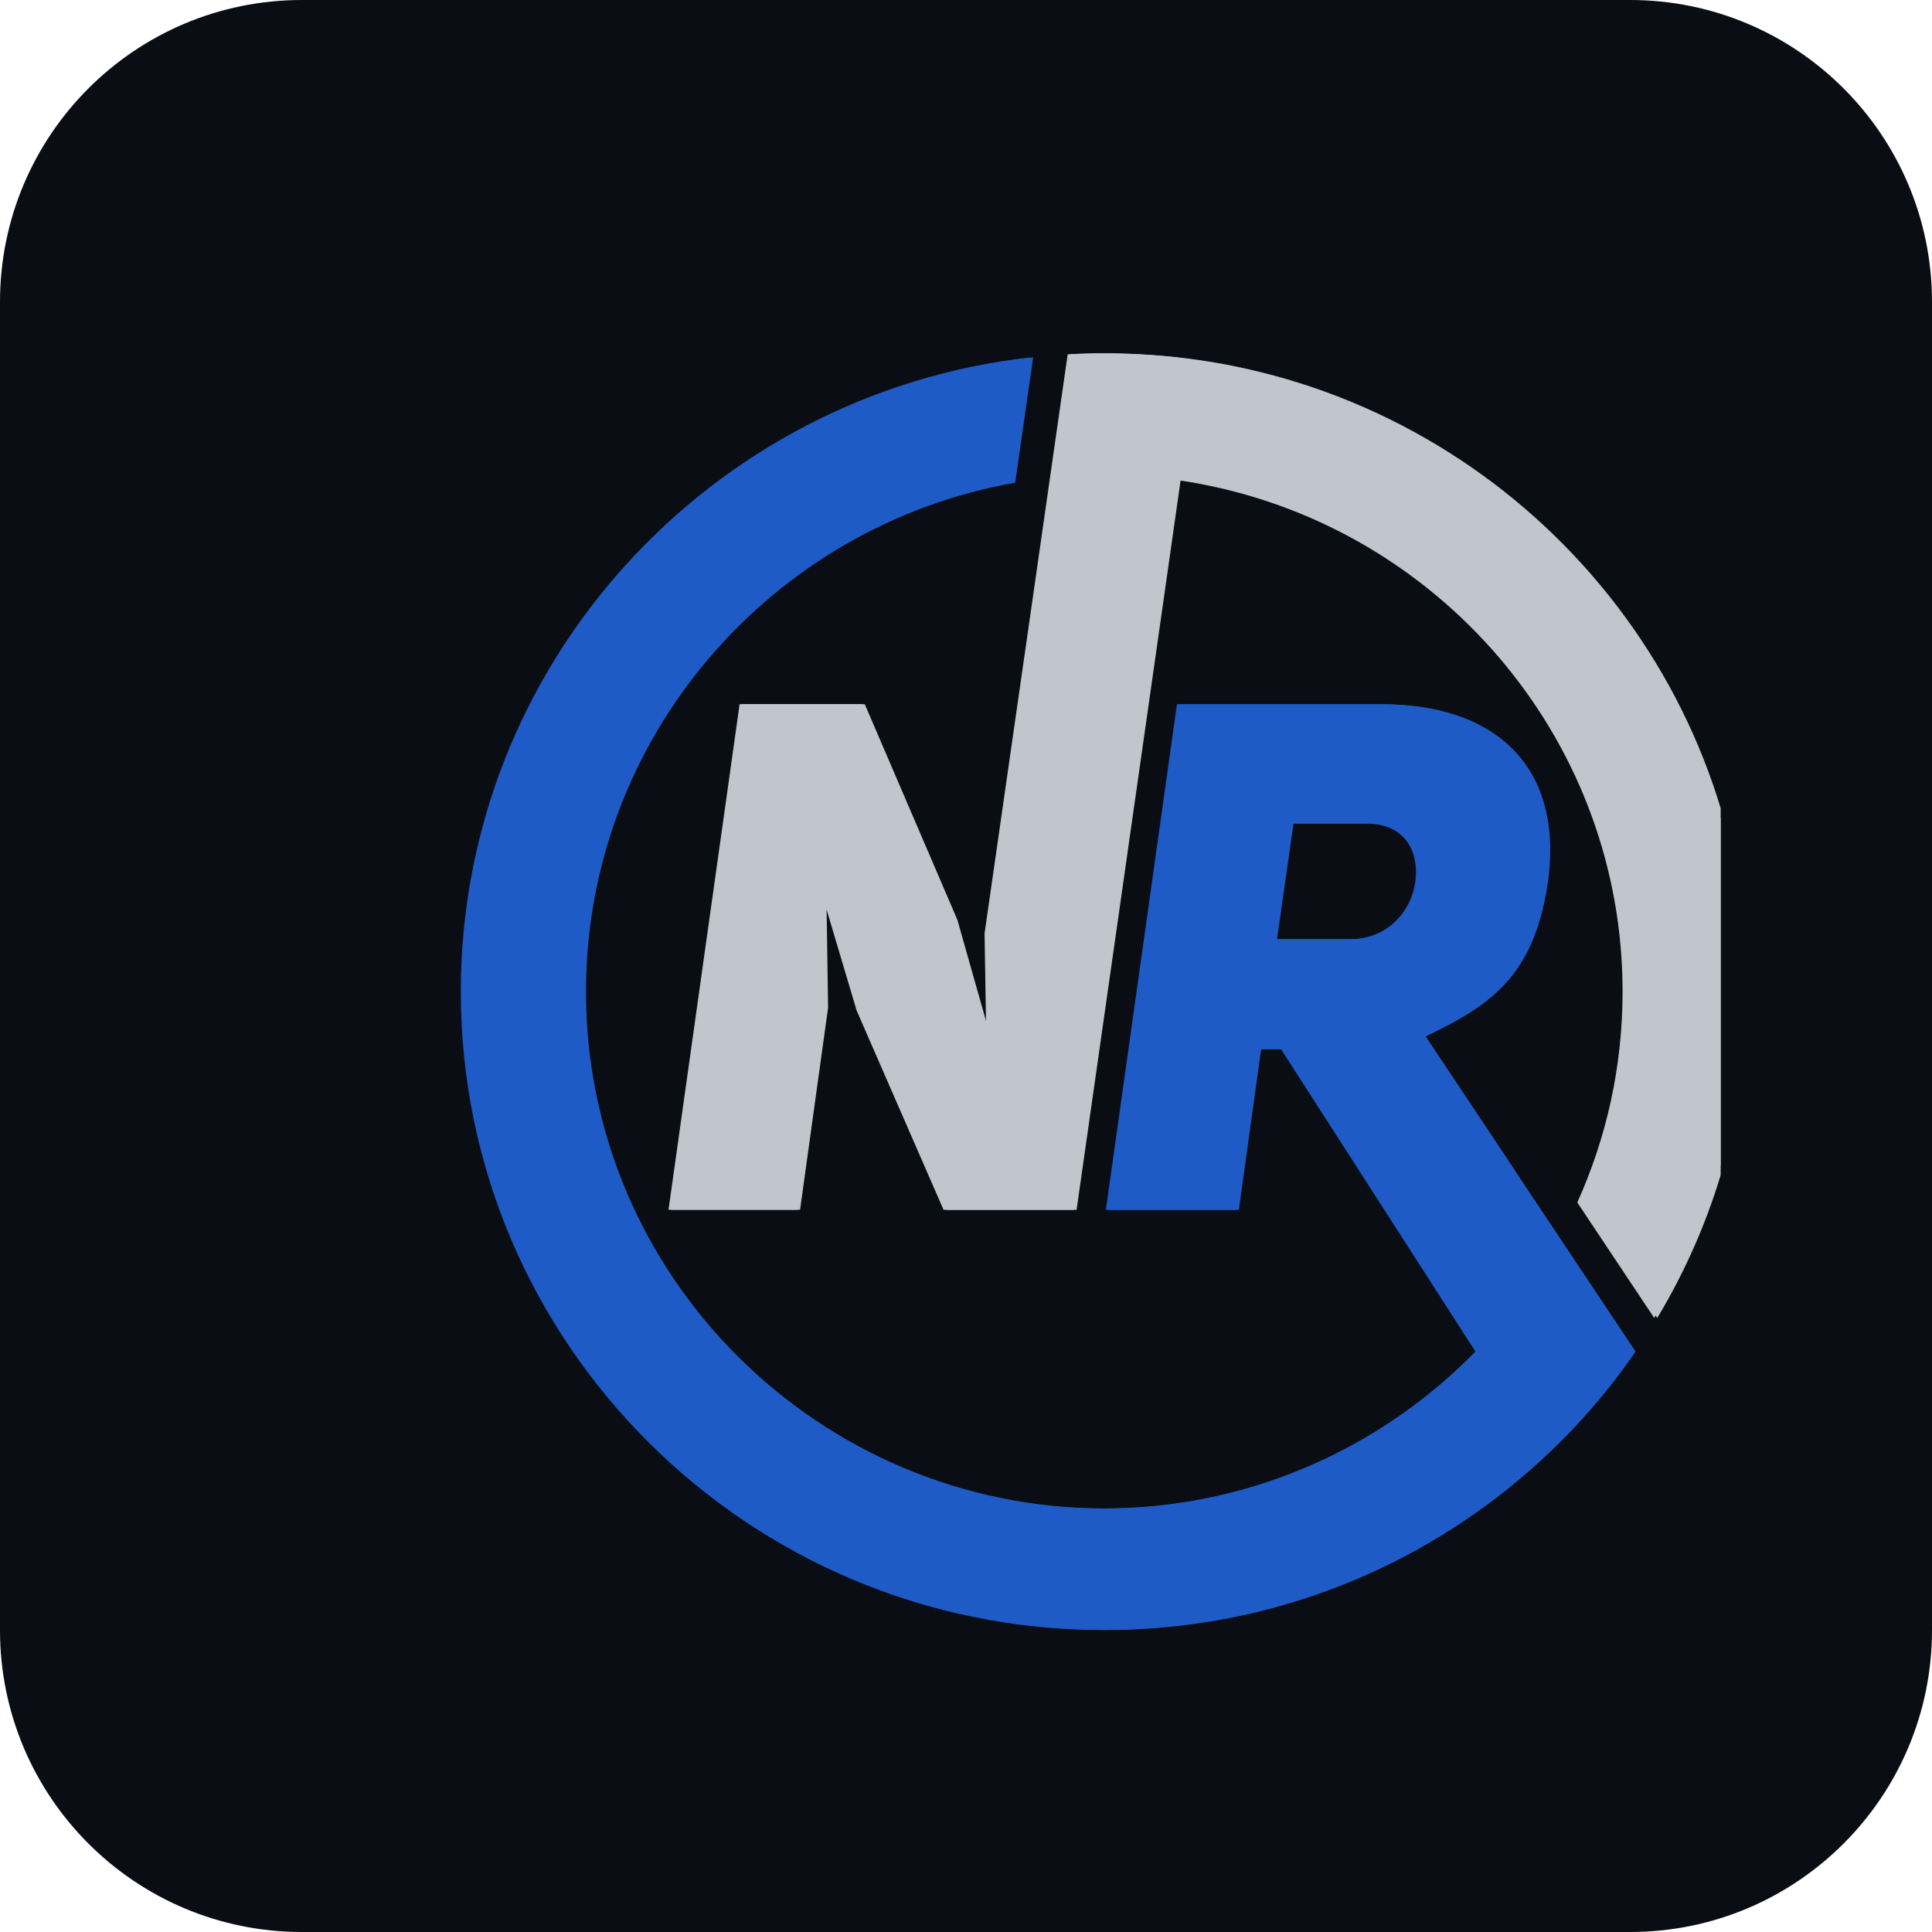
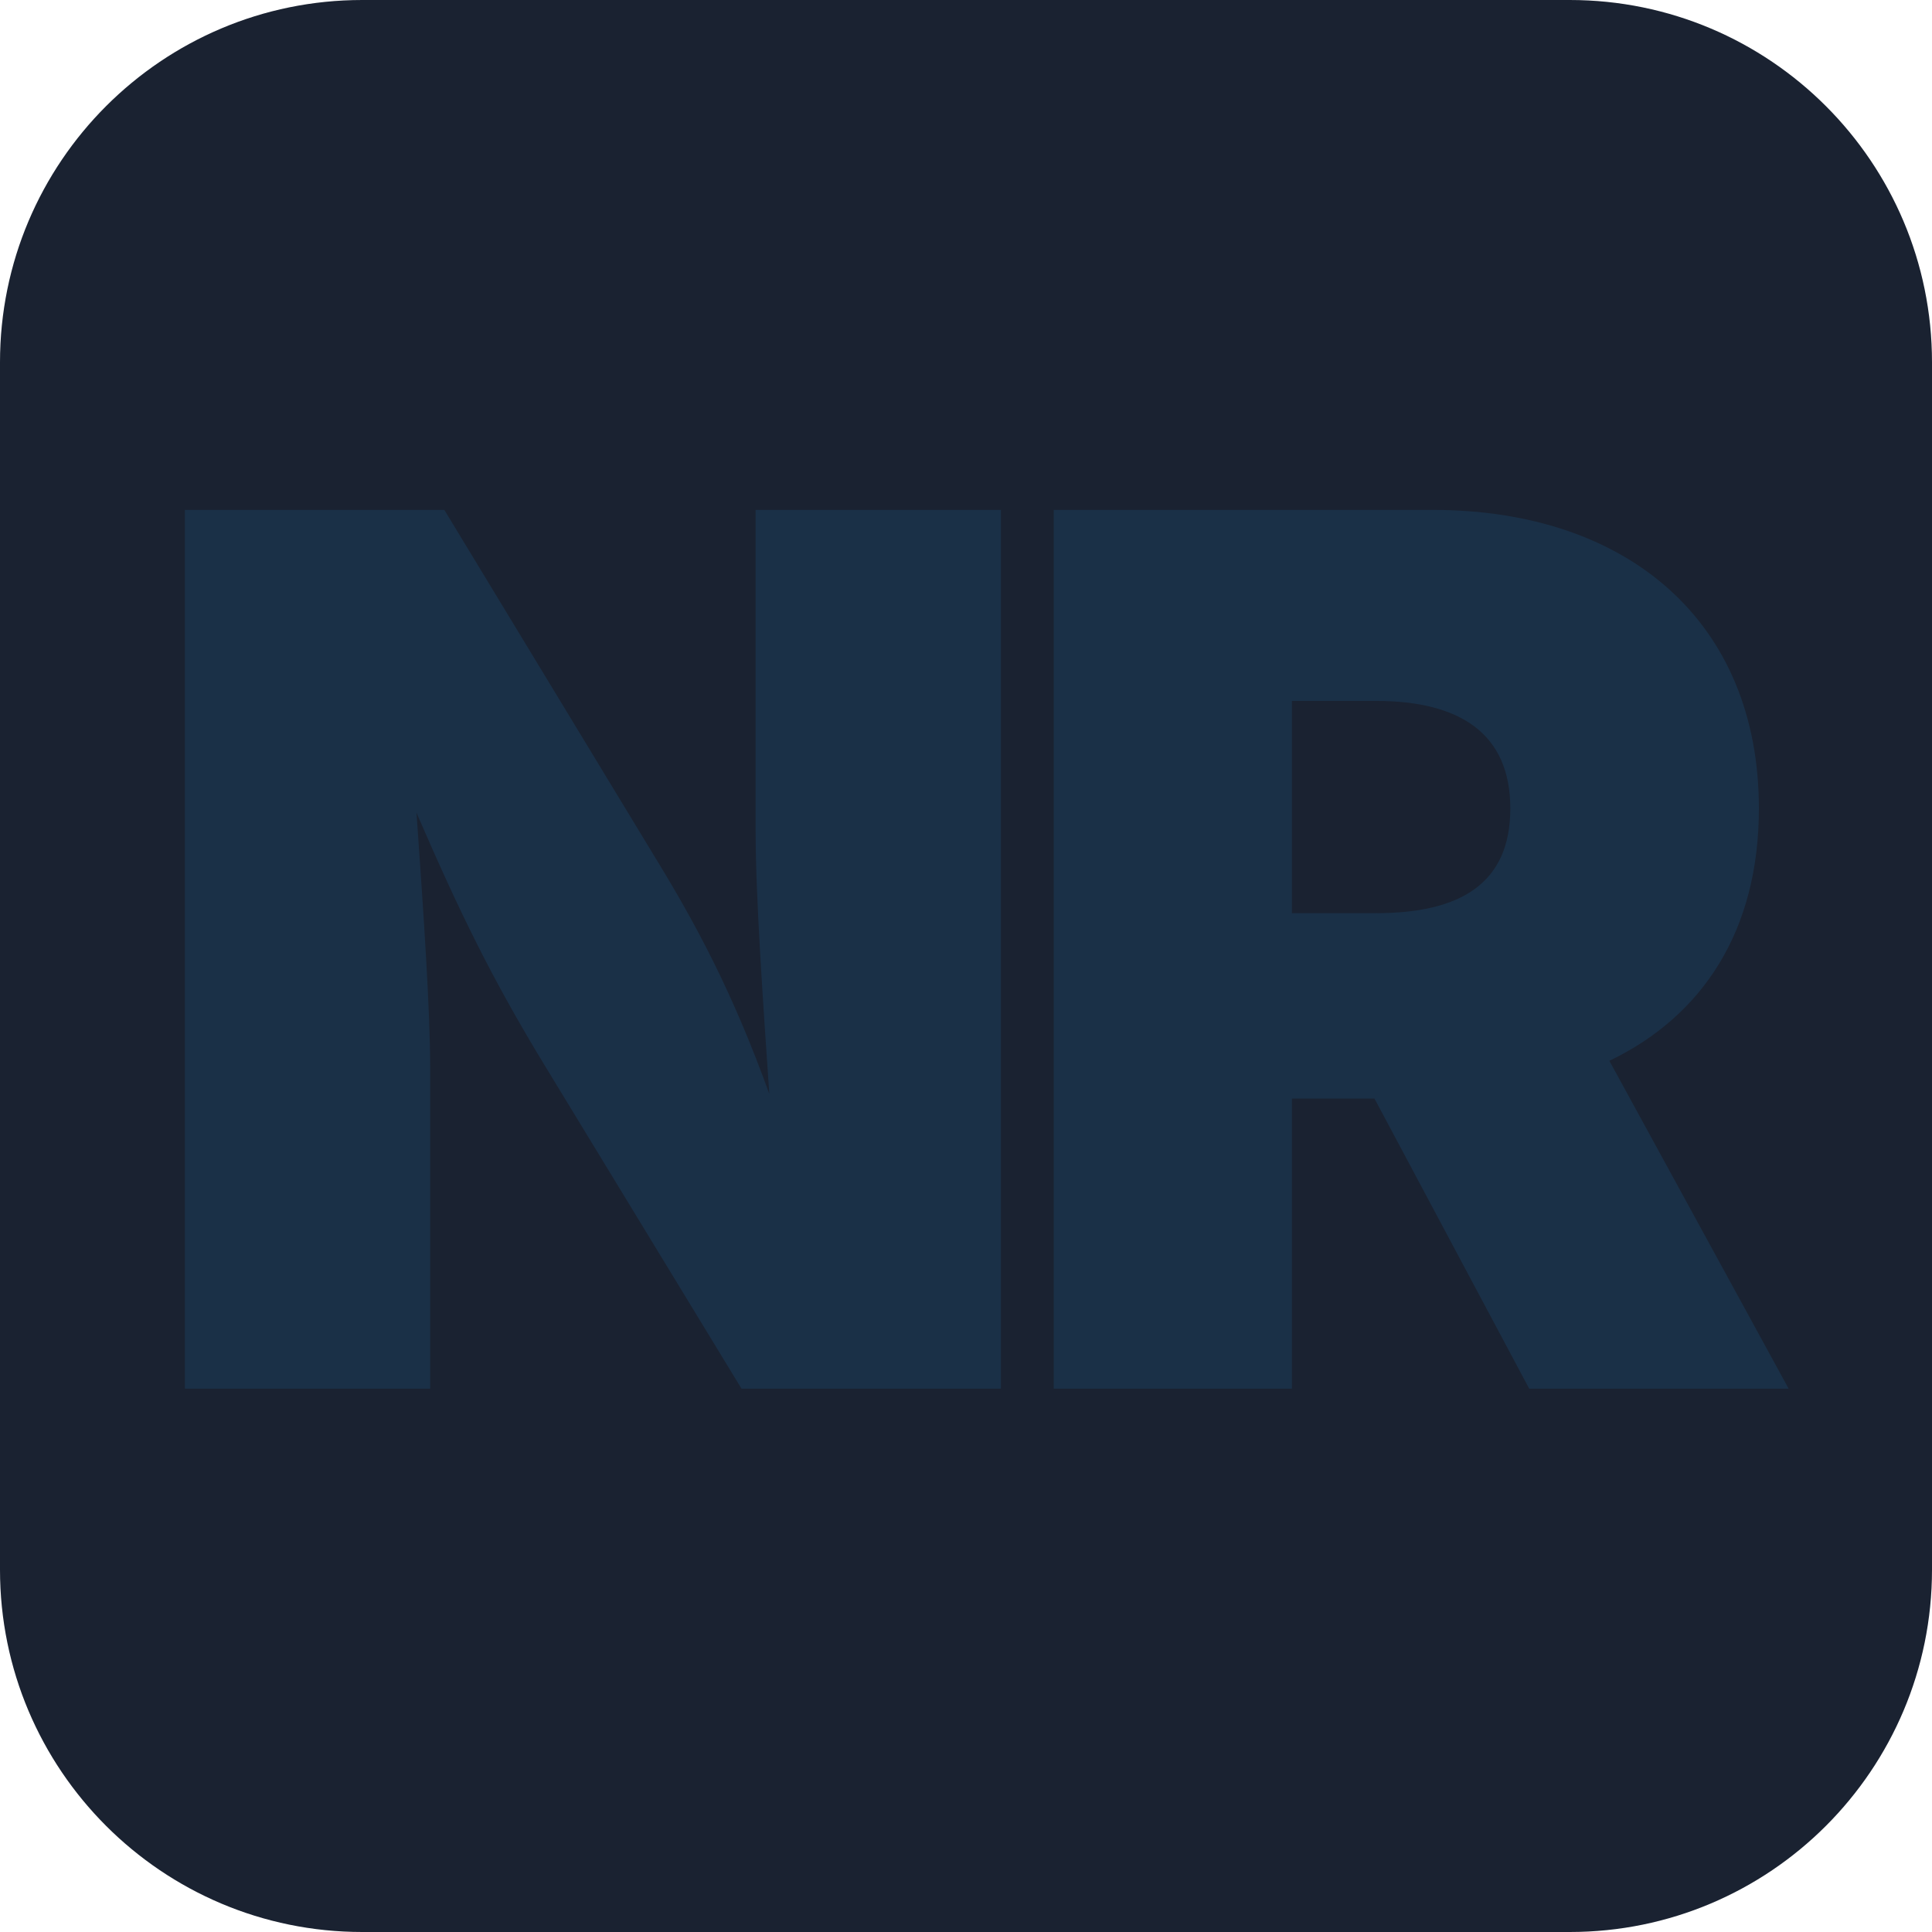
<svg xmlns="http://www.w3.org/2000/svg" viewBox="0 0 64 64">
-   <rect width="64" height="64" rx="10" fill="#0a0d14" />
-   <svg x="7" y="7" width="50" height="50" viewBox="360 380 300 300" preserveAspectRatio="xMidYMid meet">
-     <path fill="#1E5BC6" d="M618.56,570.7l-17.8-26.71c13.85-6.53,21.84-12.78,24.41-31.37,2.85-23.57-11.99-34.64-32.84-34.64h-40.4l-14.13,100.5h25.83l4.43-31.94h4.56l28.56,44.42,10.07,15.67c-1.72,1.76-3.51,3.46-5.35,5.1-18.27,16.22-42.36,26.1-68.73,26.1-56.96,0-103.3-46.08-103.3-102.72,0-50.54,36.9-92.68,85.31-101.18l3.57-24.89c-63.58,7.15-113.16,60.96-113.16,126.07,0,69.95,57.24,126.86,127.58,126.86,31.17,0,59.77-11.18,81.94-29.71,1.88-1.56,3.72-3.18,5.5-4.86,6.69-6.25,12.69-13.22,17.88-20.77l-14.76-22.14-9.19-13.78ZM599.33,513.04c-.7,5.82-5.28,11.64-13.13,11.64h-14.98l3.28-22.99h14.99c7.56,0,10.56,5.25,9.84,11.36Z" />
-     <path fill="#C0C5CE" d="M562.66,410.76c-2.38-.47-4.77-.89-7.19-1.23-5.97-.86-12.08-1.3-18.28-1.3-2.34,0-4.67.06-6.98.19l-3.51,24.48-3.47,24.21-9.54,66.42.28,17.32-.57.14-5.71-20.16-18.41-42.87h-24.28l-14.13,100.5h25.55l5.57-40.17-.29-19.44.57-.14,6,20.16,17.27,39.6h25.84l17.64-123.68,3.04-21.36c2.43.35,4.82.78,7.19,1.3,46.41,10.07,81.25,51.25,81.25,100.37,0,14.92-3.22,29.09-9,41.9l15.29,22.96c11.42-18.98,17.98-41.17,17.98-64.85,0-61.29-43.92-112.57-102.11-124.34Z" />
-     <path fill="#1E5BC6" d="M619.16,570.7l-17.8-26.71c13.85-6.53,21.84-12.78,24.41-31.37,2.85-23.57-11.99-34.64-32.84-34.64h-40.4l-14.13,100.5h25.83l4.43-31.94h4.56l28.56,44.42,10.07,15.67c-1.72,1.76-3.51,3.46-5.35,5.1-18.27,16.22-42.36,26.1-68.73,26.1-56.96,0-103.3-46.08-103.3-102.72,0-50.54,36.9-92.68,85.31-101.18l3.57-24.89c-63.58,7.15-113.16,60.96-113.16,126.07,0,69.95,57.24,126.86,127.58,126.86,31.17,0,59.77-11.18,81.94-29.71,1.88-1.56,3.72-3.18,5.5-4.86,6.69-6.25,12.69-13.22,17.88-20.77l-14.76-22.14-9.19-13.78ZM599.93,513.04c-.7,5.82-5.28,11.64-13.13,11.64h-14.98l3.28-22.99h14.99c7.56,0,10.56,5.25,9.84,11.36Z" />
-     <path fill="#C0C5CE" d="M563.26,410.76c-2.38-.47-4.77-.89-7.19-1.23-5.97-.86-12.08-1.3-18.28-1.3-2.34,0-4.67.06-6.98.19l-3.51,24.48-3.47,24.21-9.54,66.42.28,17.32-.57.14-5.71-20.16-18.41-42.87h-24.28l-14.13,100.5h25.55l5.57-40.17-.29-19.44.57-.14,6,20.16,17.27,39.6h25.84l17.64-123.68,3.04-21.36c2.43.35,4.82.78,7.19,1.3,46.41,10.07,81.25,51.25,81.25,100.37,0,14.92-3.22,29.09-9,41.9l15.29,22.96c11.42-18.98,17.98-41.17,17.98-64.85,0-61.29-43.92-112.57-102.11-124.34Z" />
-   </svg>
+   <rect width="64" height="64" rx="12" fill="#1A2231" />
+   <text x="32" y="46" font-family="-apple-system, BlinkMacSystemFont, 'Segoe UI', system-ui, sans-serif" font-weight="900" font-size="40" text-anchor="middle" letter-spacing="-2" fill="#1A3047">NR</text>
</svg>
